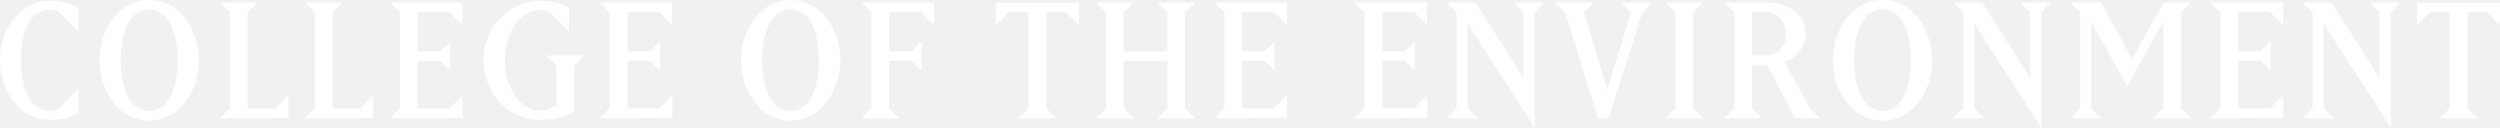
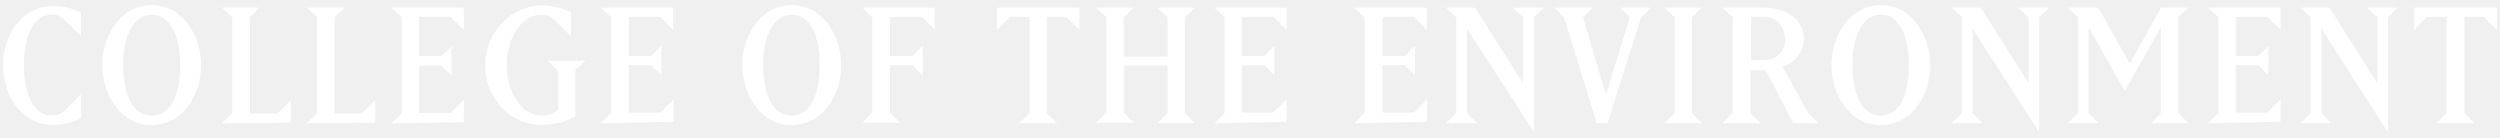
- <svg xmlns="http://www.w3.org/2000/svg" viewBox="0 0 443.78 22.65">
-   <defs>
-     <style>.cls-1{fill:#fff;}</style>
-   </defs>
-   <g id="Layer_2" data-name="Layer 2">
+ <svg xmlns="http://www.w3.org/2000/svg" version="1.1" id="Layer_1" x="0px" y="0px" viewBox="0 0 491 27" style="enable-background:new 0 0 491 27;" xml:space="preserve">
+   <style type="text/css">
+ 	.st0{fill:#FFFFFF;}
+ </style>
+   <g>
    <g id="Division">
-       <path class="cls-1" d="M8.73,21.26C3.42,21.26,0,16.07,0,10.7S3.51.14,8.73.14a10.36,10.36,0,0,1,5.19,1.22V5.57L11.11,2.76a3,3,0,0,0-2.38-1c-3.92,0-5,4.93-5,8.93s1.19,8.94,5,8.94a3,3,0,0,0,2.38-1l2.81-2.81v4.23A9,9,0,0,1,8.73,21.26Z" />
-       <path class="cls-1" d="M26.48,21.41c-5.43,0-8.82-5.34-8.82-10.71S21.05,0,26.48,0,35.3,5.34,35.3,10.7,31.9,21.41,26.48,21.41Zm0-19.73c-3.92,0-5.05,5-5.05,9s1.13,9,5.05,9,5.05-5,5.05-9S30.39,1.68,26.48,1.68Z" />
-       <path class="cls-1" d="M39,21,40.8,19.2V2.2L39,.44h6.68L43.94,2.2V19.29h4.9l2.35-2.35v4Z" />
-       <path class="cls-1" d="M54.11,21l1.77-1.77V2.2L54.11.44h6.68L59,2.2V19.29h4.9l2.35-2.35v4Z" />
-       <path class="cls-1" d="M69.19,21,71,19.2V2.2L69.19.44H82.07v4L79.72,2.12H74.1v7h4L79.9,7.37v5.22l-1.77-1.77h-4v8.47h5.62l2.35-2.35v4Z" />
-       <path class="cls-1" d="M101.91,11.63v8.12c-1.42.85-2.79,1.51-6.18,1.51-5.57,0-9.92-4.84-9.92-10.56S90.31.14,95.88.14A10.87,10.87,0,0,1,101,1.33V5.57L98.22,2.76a3,3,0,0,0-2.34-1c-3.95,0-6.27,4.67-6.27,8.93s2.32,8.94,6.27,8.94a4.29,4.29,0,0,0,2.9-1v-7L97,9.86h6.67Z" />
-       <path class="cls-1" d="M106.43,21l1.77-1.77V2.2L106.43.44h12.88v4L117,2.12h-5.63v7h4l1.77-1.77v5.22l-1.77-1.77h-4v8.47H117l2.35-2.35v4Z" />
-       <path class="cls-1" d="M140.36,21.41c-5.42,0-8.82-5.34-8.82-10.71S134.94,0,140.36,0s8.82,5.34,8.82,10.7S145.78,21.41,140.36,21.41Zm0-19.73c-3.92,0-5.05,5-5.05,9s1.13,9,5.05,9,5-5,5-9S144.28,1.68,140.36,1.68Z" />
-       <path class="cls-1" d="M163.44,2.12h-5.62v7h4l1.77-1.77v5.22l-1.77-1.77h-4V19.2L159.59,21h-6.67l1.76-1.77V2.2L152.92.44h12.87v4Z" />
-       <path class="cls-1" d="M189.17,2.12h-3.45V19.2L187.49,21h-6.68l1.77-1.77V2.12h-3.45l-2.35,2.35v-4h14.74v4Z" />
-       <path class="cls-1" d="M205.44,21l1.77-1.77V10.82h-7.75V19.2L201.23,21h-6.67l1.77-1.77V2.2L194.56.44h6.67L199.46,2.2V9.14h7.75V2.2L205.44.44h6.67L210.34,2.2v17L212.11,21Z" />
-       <path class="cls-1" d="M215.58,21l1.77-1.77V2.2L215.58.44h12.88v4l-2.35-2.35h-5.62v7h4l1.77-1.77v5.22l-1.77-1.77h-4v8.47h5.62l2.35-2.35v4Z" />
-       <path class="cls-1" d="M240.44,21l1.77-1.77V2.2L240.44.44h12.87v4L251,2.12h-5.63v7h4l1.77-1.77v5.22l-1.77-1.77h-4v8.47H251l2.34-2.35v4Z" />
-       <path class="cls-1" d="M272.43,2.2V22.65L260.53,4.18v15L262.3,21h-5.51l1.77-1.77V2.2L256.79.44h5.14l8.52,13.37V2.2L268.68.44h5.52Z" />
-       <path class="cls-1" d="M291.51,2.23,285.56,21h-1.91l-5.8-18.74L276.05.44h6.87l-1.74,1.74,4.12,13.74,4.24-13.74L287.8.44h5.51Z" />
-       <path class="cls-1" d="M295.65,21l1.77-1.77V2.2L295.65.44h6.67L300.55,2.2v17L302.32,21Z" />
-       <path class="cls-1" d="M318.62,21l-4.9-9.43H311V19.2L312.76,21h-6.67l1.77-1.77V2.2L306.09.44h7.4c3.48,0,7.07,1.79,7.07,5.62a5.32,5.32,0,0,1-3.82,4.88l4.55,8.26L323.06,21ZM313.49,2.12H311V9.86h2.5A3.53,3.53,0,0,0,317,6.06C317,3.71,315.52,2.12,313.49,2.12Z" />
-       <path class="cls-1" d="M334.17,21.41c-5.43,0-8.82-5.34-8.82-10.71S328.74,0,334.17,0,343,5.34,343,10.7,339.59,21.41,334.17,21.41Zm0-19.73c-3.92,0-5.05,5-5.05,9s1.13,9,5.05,9,5-5,5-9S338.08,1.68,334.17,1.68Z" />
-       <path class="cls-1" d="M362.35,2.2V22.65L350.46,4.18v15L352.23,21h-5.51l1.77-1.77V2.2L346.72.44h5.13l8.53,13.37V2.2L358.61.44h5.51Z" />
-       <path class="cls-1" d="M382.25,21,384,19.2V3.86l-6.41,11.4L371.2,3.86V19.2L373,21h-5.52l1.77-1.77V2.2L367.45.44h5.46l5.6,10,5.56-10h4.85L387.15,2.2v17L388.92,21Z" />
-       <path class="cls-1" d="M392.39,21l1.77-1.77V2.2L392.39.44h12.88v4l-2.35-2.35H397.3v7h4l1.77-1.77v5.22l-1.77-1.77h-4v8.47h5.62l2.35-2.35v4Z" />
-       <path class="cls-1" d="M424.39,2.2V22.65L412.49,4.18v15L414.26,21h-5.51l1.77-1.77V2.2L408.75.44h5.13l8.53,13.37V2.2L420.64.44h5.51Z" />
-       <path class="cls-1" d="M441.44,2.12H438V19.2L439.75,21h-6.67l1.77-1.77V2.12H431.4l-2.35,2.35v-4h14.73v4Z" />
+       <path class="st0" d="M10.2,24.5c-5.9,0-9.6-5.7-9.6-11.7S4.4,1.2,10.2,1.2c2-0.1,4,0.4,5.7,1.3v4.6L12.8,4    c-0.7-0.7-1.6-1.2-2.6-1.1c-4.3,0-5.5,5.4-5.5,9.9s1.3,9.9,5.5,9.9c1,0,2-0.4,2.6-1.1l3.1-3.1v4.7C14.2,24.1,12.2,24.6,10.2,24.5z    " />
+       <path class="st0" d="M29.8,24.6c-6,0-9.7-5.9-9.7-11.8S23.8,1,29.8,1s9.7,5.9,9.7,11.8S35.8,24.6,29.8,24.6z M29.8,2.9    c-4.3,0-5.6,5.5-5.6,9.9s1.2,9.9,5.6,9.9s5.6-5.5,5.6-9.9S34.1,2.9,29.8,2.9z" />
+       <path class="st0" d="M43.6,24.2l2-2V3.4l-2-1.9H51l-1.9,1.9v18.9h5.4l2.6-2.6v4.4L43.6,24.2z" />
+       <path class="st0" d="M60.3,24.2l2-2V3.4l-2-1.9h7.4l-2,1.9v18.9h5.4l2.6-2.6v4.4L60.3,24.2z" />
+       <path class="st0" d="M76.9,24.2l2-2V3.4l-2-1.9h14.2v4.4l-2.6-2.6h-6.2v7.7h4.4l2-1.9v5.8l-2-2h-4.4v9.3h6.2l2.6-2.6v4.4    L76.9,24.2z" />
+       <path class="st0" d="M113,13.8v9c-1.6,0.9-3.1,1.7-6.8,1.7c-6.1,0-10.9-5.3-10.9-11.7s5-11.7,11.1-11.7c2,0,3.9,0.4,5.7,1.3v4.7    L109,4c-0.7-0.7-1.6-1.1-2.6-1.1c-4.4,0-6.9,5.2-6.9,9.9s2.6,9.9,6.9,9.9c1.2,0,2.3-0.4,3.2-1.1v-7.7l-2-2h7.4L113,13.8z" />
+       <path class="st0" d="M118,24.2l2-2V3.4l-2-1.9h14.2v4.4l-2.5-2.6h-6.2v7.7h4.4l2-2v5.8l-2-2h-4.4v9.3h6.2l2.6-2.6v4.4L118,24.2z" />
+       <path class="st0" d="M155.5,24.6c-6,0-9.7-5.9-9.7-11.8S149.5,1,155.5,1c6,0,9.7,5.9,9.7,11.8S161.5,24.6,155.5,24.6z M155.5,2.9    c-4.3,0-5.6,5.5-5.6,9.9s1.2,9.9,5.6,9.9c4.3,0,5.5-5.5,5.5-9.9S159.8,2.9,155.5,2.9z" />
+       <path class="st0" d="M181,3.3h-6.2v7.7h4.4l2-2v5.8l-2-2h-4.4v9.3l2,2h-7.4l1.9-2V3.4l-1.9-1.9h14.2v4.4L181,3.3z" />
+       <path class="st0" d="M209.4,3.3h-3.8v18.9l2,2h-7.4l2-2V3.3h-3.8l-2.6,2.6V1.5H212v4.4L209.4,3.3z" />
+       <path class="st0" d="M227.3,24.2l2-2v-9.3h-8.6v9.2l2,2h-7.4l2-2V3.4l-2-1.9h7.4l-2,1.9v7.7h8.6V3.4l-2-1.9h7.4l-2,1.9v18.8l2,2    H227.3z" />
+       <path class="st0" d="M238.5,24.2l2-2V3.4l-2-1.9h14.2v4.4l-2.6-2.6h-6.2V11h4.4l2-2v5.8l-2-2h-4.4v9.3h6.2l2.6-2.6v4.4L238.5,24.2    z" />
+       <path class="st0" d="M266,24.2l2-2V3.4l-2-1.9h14.2v4.4l-2.5-2.6h-6.2v7.7h4.4l2-2v5.8l-2-2h-4.4v9.3h6.2l2.6-2.6v4.4L266,24.2z" />
+       <path class="st0" d="M301.3,3.4V26L288.1,5.6v16.6l2,2H284l2-2V3.4l-2-1.9h5.7l9.4,14.8V3.4l-2-1.9h6.1L301.3,3.4z" />
+       <path class="st0" d="M322.3,3.5l-6.6,20.7h-2.1l-6.4-20.7l-2-2h7.6l-1.9,1.9l4.5,15.2l4.7-15.2l-1.9-1.9h6.1L322.3,3.5z" />
+       <path class="st0" d="M326.9,24.2l2-2V3.4l-2-1.9h7.4l-2,1.9v18.8l2,2H326.9z" />
+       <path class="st0" d="M352.2,24.2l-5.4-10.4h-3v8.4l1.9,2h-7.4l2-2V3.4l-2-1.9h8.2c3.8,0,7.8,2,7.8,6.2c-0.1,2.5-1.8,4.7-4.2,5.4    l5,9.1l2,2H352.2z M346.6,3.3h-2.7v8.5h2.8c2.2,0,3.9-1.8,3.9-3.9c0-0.1,0-0.2,0-0.3C350.5,5.1,348.8,3.3,346.6,3.3z" />
+       <path class="st0" d="M369.4,24.6c-6,0-9.7-5.9-9.7-11.8S363.4,1,369.4,1c6,0,9.7,5.9,9.7,11.8S375.4,24.6,369.4,24.6z M369.4,2.9    c-4.3,0-5.6,5.5-5.6,9.9s1.2,9.9,5.6,9.9s5.5-5.5,5.5-9.9S373.7,2.9,369.4,2.9z" />
+       <path class="st0" d="M400.5,3.4V26L387.4,5.6v16.6l2,2h-6.1l2-2V3.4l-2-1.9h5.7l9.4,14.8V3.4l-2-1.9h6.1L400.5,3.4z" />
+       <path class="st0" d="M422.5,24.2l1.9-2V5.3l-7.1,12.6l-7.1-12.6v16.9l2,2h-6.1l2-2V3.4l-2-1.9h6l6.2,11l6.1-11h5.4l-2,1.9v18.8    l2,2H422.5z" />
+       <path class="st0" d="M433.7,24.2l2-2V3.4l-2-1.9h14.2v4.4l-2.6-2.6h-6.2V11h4.4l2-2v5.8l-2-2h-4.4v9.3h6.2l2.6-2.6v4.4L433.7,24.2    z" />
+       <path class="st0" d="M469,3.4V26L455.9,5.6v16.6l2,2h-6.1l2-2V3.4l-2-1.9h5.7l9.4,14.8V3.4l-2-1.9h6.1L469,3.4z" />
+       <path class="st0" d="M487.8,3.3H484v18.9l1.9,2h-7.4l2-2V3.3h-3.8l-2.6,2.6V1.5h16.3v4.4L487.8,3.3z" />
    </g>
  </g>
</svg>
